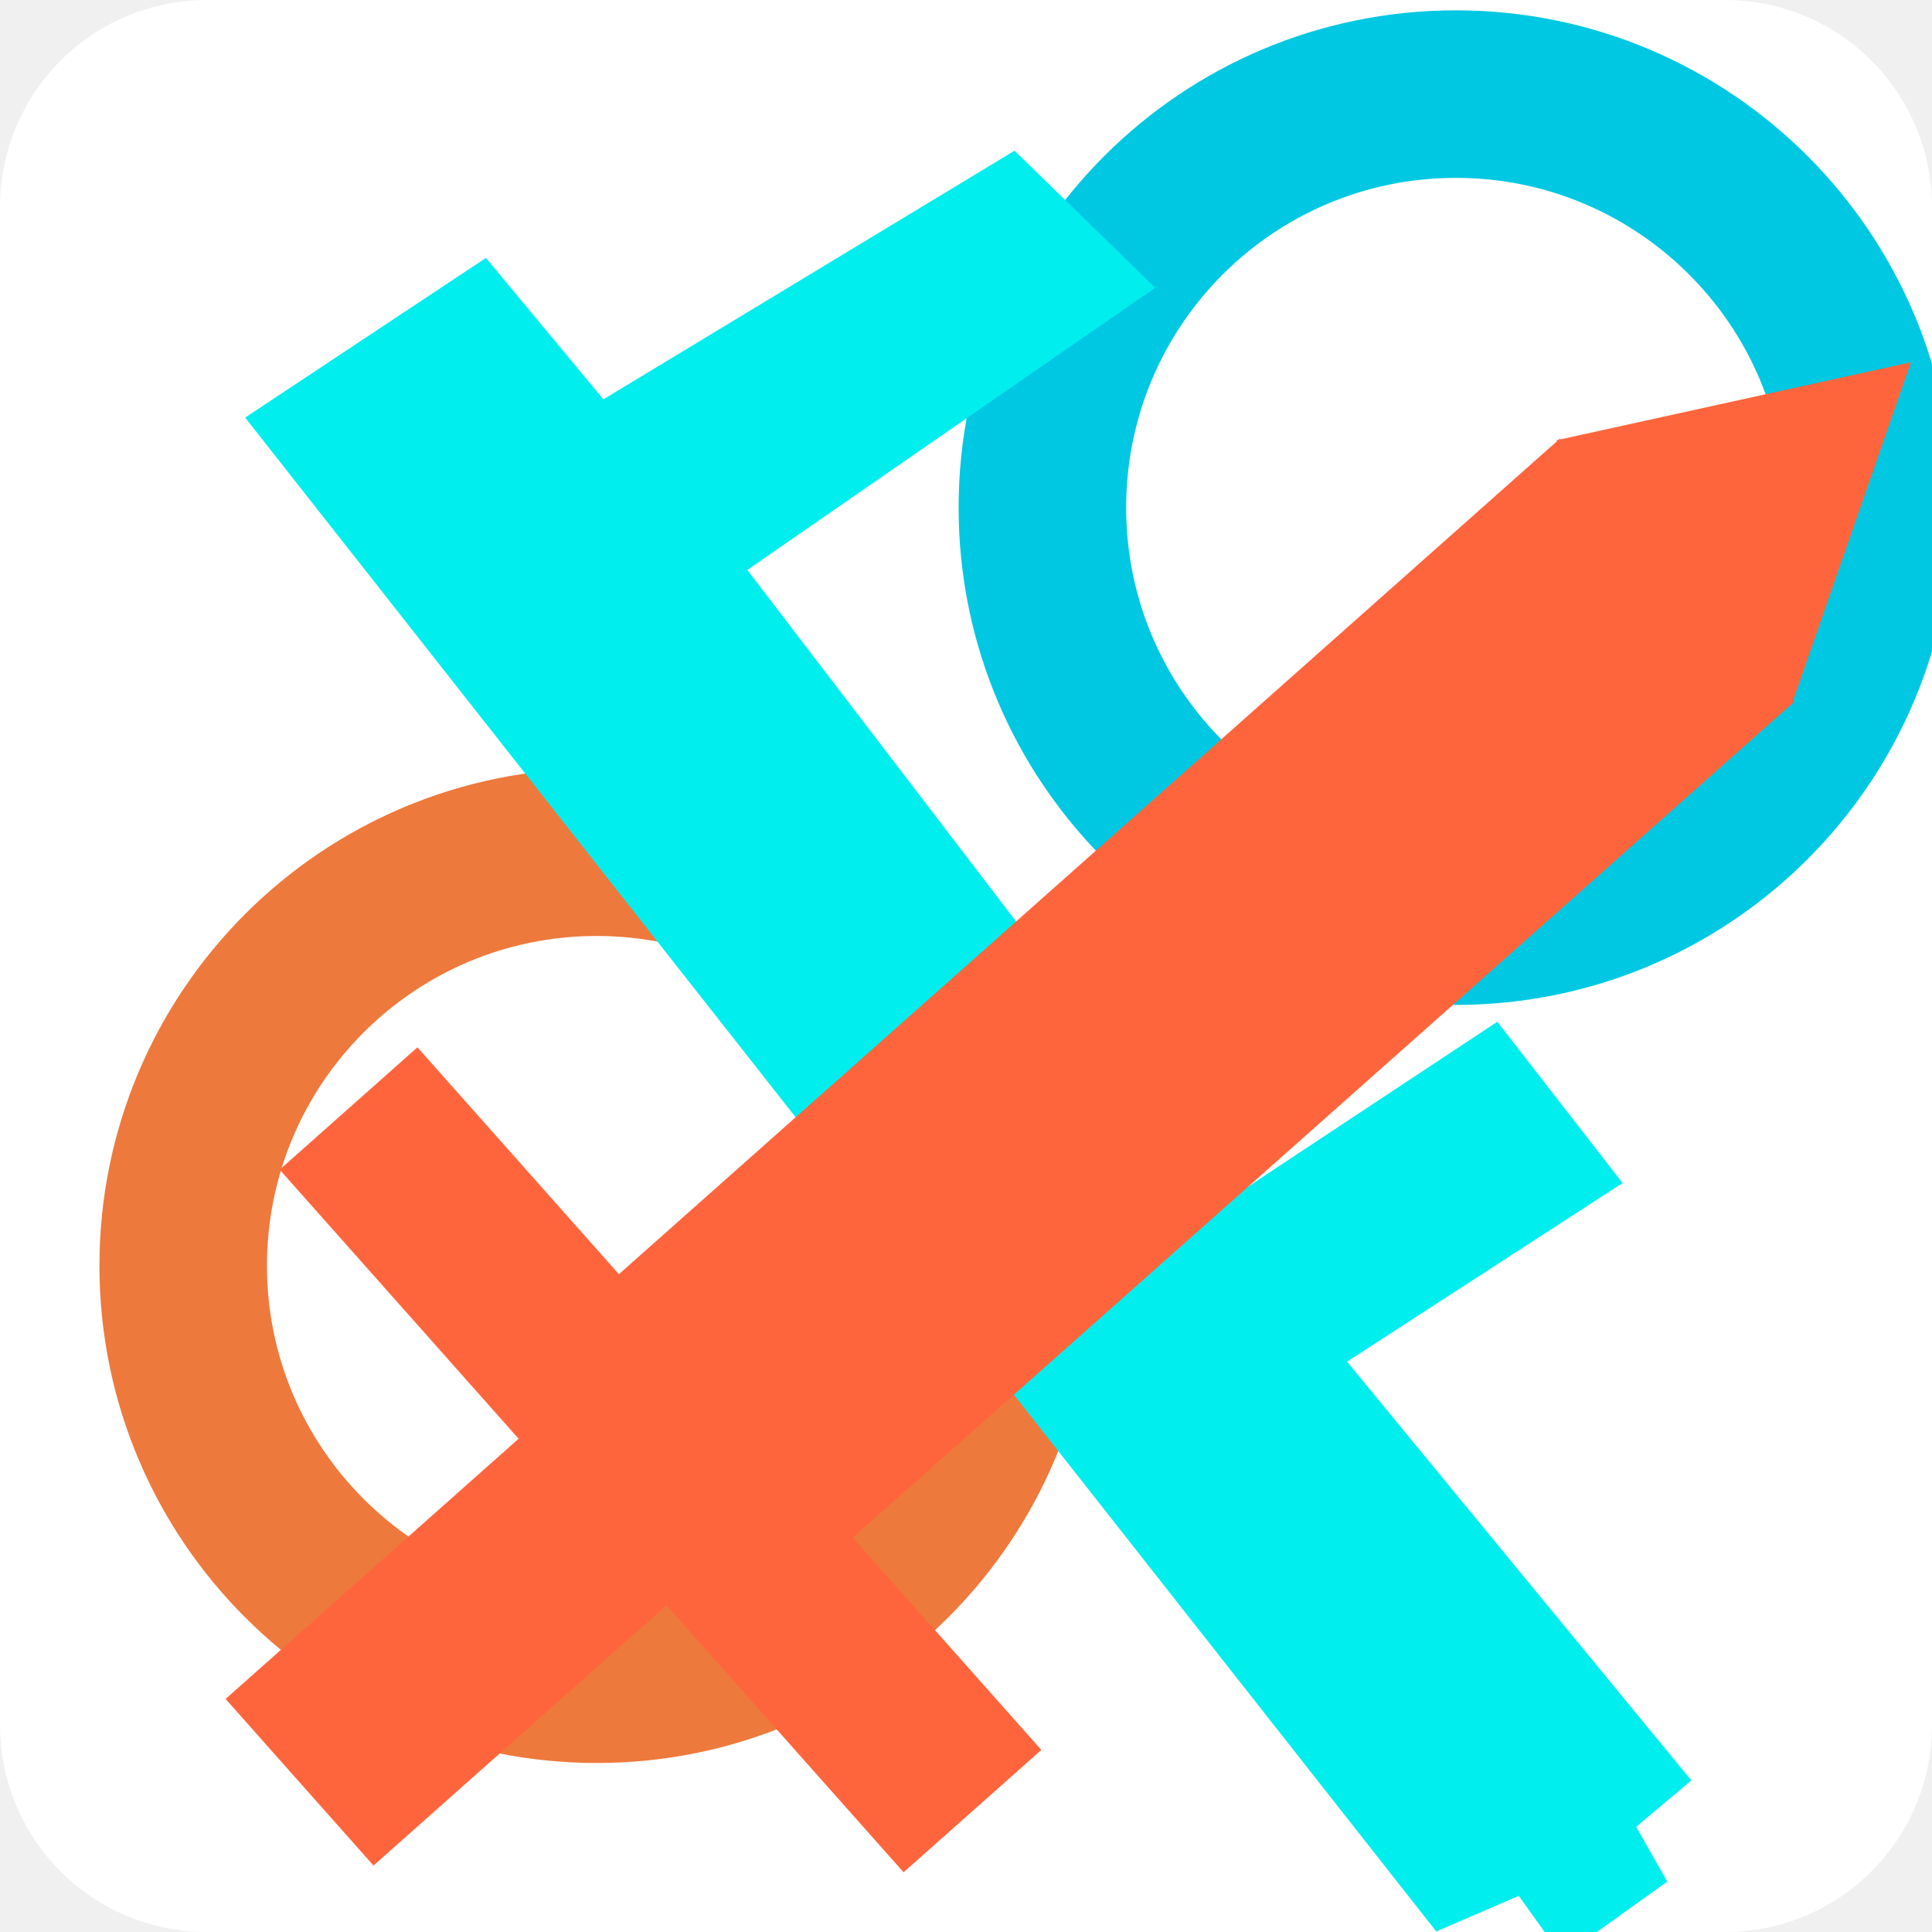
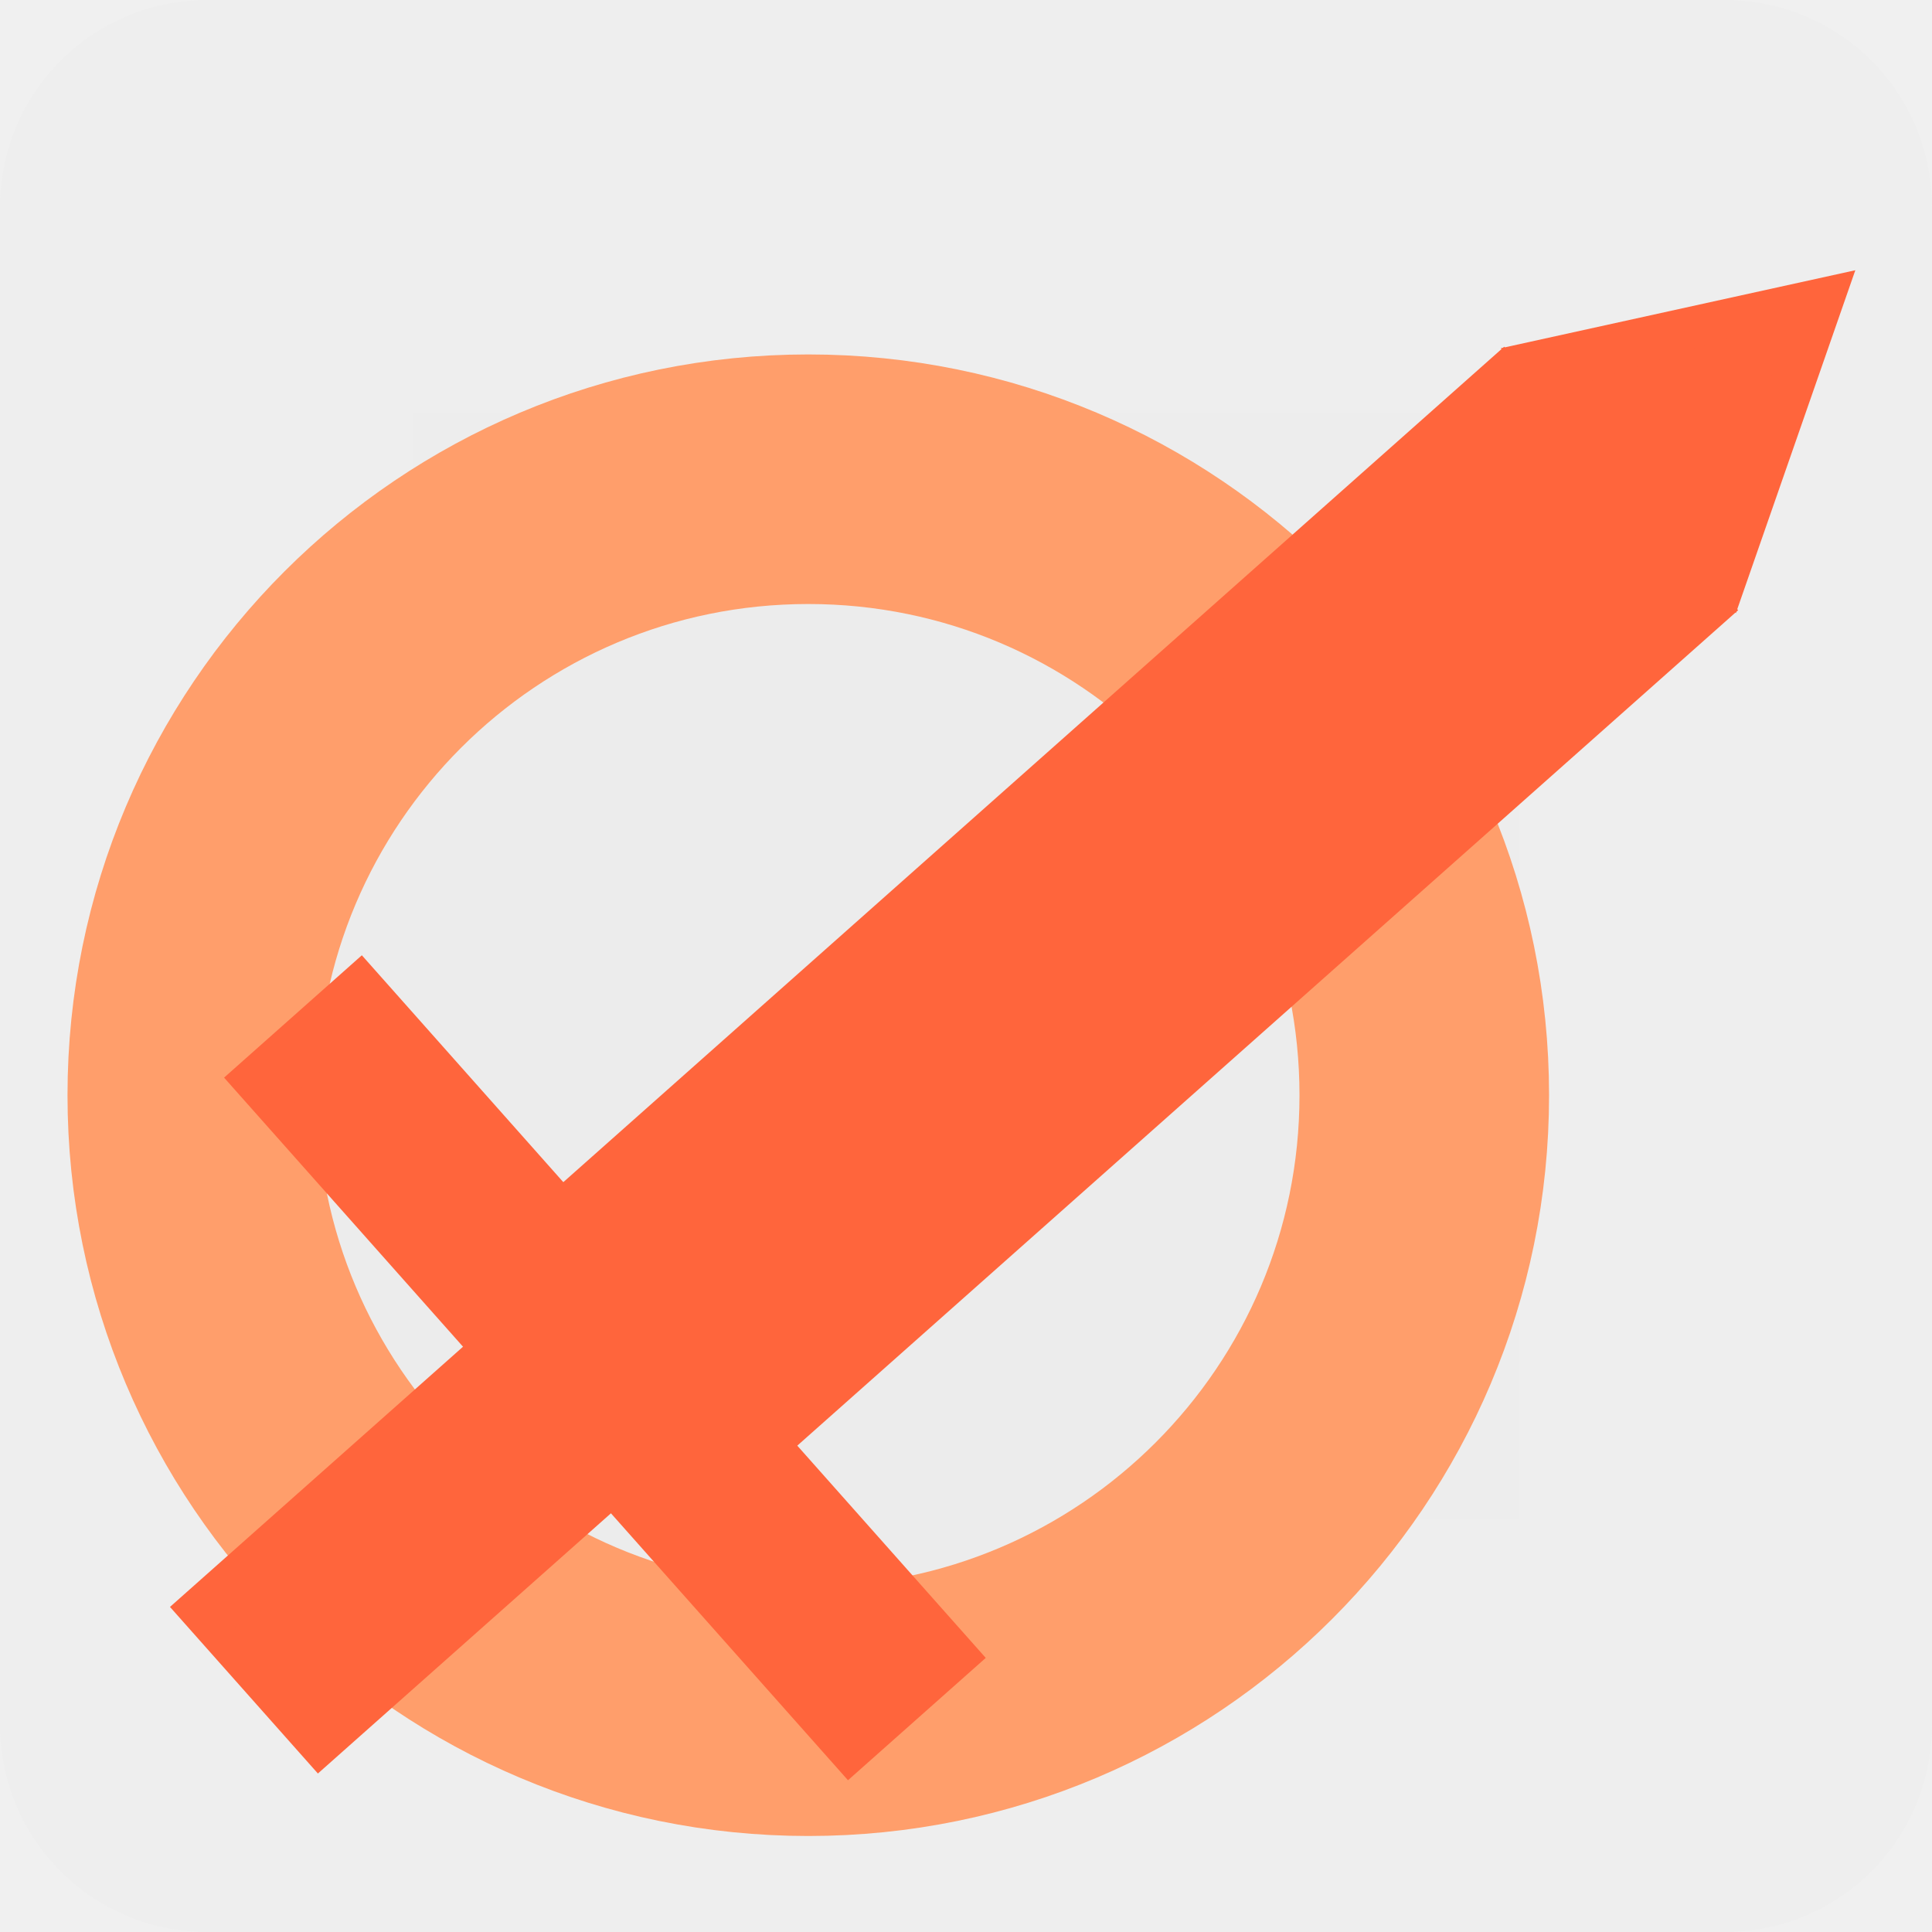
<svg xmlns="http://www.w3.org/2000/svg" width="128" height="128" viewBox="0 0 128 128" version="1.1" id="svg1" xml:space="preserve">
  <defs id="defs1" />
  <g id="layer1" style="display:inline">
-     <rect style="display:inline;fill:#ffffff;fill-opacity:1;stroke:#ffffff;stroke-width:27.412;stroke-linejoin:round;stroke-dasharray:none;stroke-opacity:1" id="rect7" width="100.588" height="100.588" x="13.706" y="13.706" />
-     <circle style="display:inline;fill:#ffffff;fill-opacity:1;stroke:#00c8e2;stroke-width:11.1;stroke-linejoin:round;stroke-dasharray:none;stroke-opacity:1" id="circle1" cx="96.457" cy="33.631" r="27.396" />
-     <circle style="display:inline;fill:#ffffff;fill-opacity:1;stroke:#ee793c;stroke-width:11.1;stroke-linejoin:round;stroke-dasharray:none;stroke-opacity:1" id="path1" cx="39.534" cy="83.857" r="27.396" />
-     <path style="display:inline;fill:#00eeee;fill-opacity:1;stroke:#d8d8d8;stroke-width:0;stroke-linejoin:round;stroke-dasharray:none;paint-order:stroke fill markers" d="m 39.979,26.457 27.239,-16.474 9.319,9.081 -27.023,18.696 31.89,41.705 17.798,-11.772 8.3,10.686 -18.255,11.832 22.809,27.744 -3.653,3.077 2.061,3.626 -6.957,4.982 -2.884,-4.037 -5.467,2.362 L 16.242,27.666 32.198,17.088 Z" id="path7" />
-     <g id="layer1-9" transform="matrix(0.738135,0.8312586,-0.8312586,0.738135,78.9422,-29.67449)" style="fill:#ff653c;fill-opacity:1">
+     <rect style="display:inline;fill:#ededed;fill-opacity:1;stroke:#eeeeee;stroke-width:27.412;stroke-linejoin:round;stroke-dasharray:none;stroke-opacity:1" id="rect7" width="100.588" height="100.588" x="13.706" y="13.706" />
+     <circle style="display:inline;fill:#ececec;fill-opacity:1;stroke:#ff9e6b;stroke-width:16.535;stroke-linejoin:round;stroke-dasharray:none;stroke-opacity:1" id="path1" cx="53.551" cy="72.561" r="40.811" />
+     <g id="layer1-9" transform="matrix(0.738135,0.8312586,-0.8312586,0.738135,75.25882,-35.77144)" style="fill:#ff653c;fill-opacity:1">
      <rect style="fill:#ff653c;fill-opacity:1;stroke:#00ffff;stroke-width:0;stroke-dasharray:none;stroke-opacity:1" id="rect1" width="21" height="75.51" x="54.083" y="18.676" />
      <rect style="fill:#ff653c;fill-opacity:1;stroke:#00ffff;stroke-width:0;stroke-dasharray:none;stroke-opacity:1" id="rect2" width="56" height="10.981" x="36" y="93.663" />
      <path style="fill:#ff653c;fill-opacity:1;stroke:#00ffff;stroke-width:0;stroke-dasharray:none;stroke-opacity:1" id="path2" d="m 76.596,18.933 -16.345,0 8.173,-14.155 z" transform="matrix(1.291434,0,0,1.334485,-23.79481,-6.375428)" />
      <rect style="fill:#ff653c;fill-opacity:1;stroke:#00ffff;stroke-width:0;stroke-dasharray:none;stroke-opacity:1" id="rect3" width="13.277" height="34.607" x="57.447" y="93.393" />
      <rect style="fill:#ff653c;fill-opacity:1;stroke:#ffffff;stroke-width:0;stroke-dasharray:none" id="rect4" width="13.562" height="76.609" x="57.782" y="20.243" />
      <rect style="fill:#ff653c;fill-opacity:1;stroke:#ffffff;stroke-width:0;stroke-dasharray:none" id="rect5" width="49.82" height="6.46" x="39.532" y="96.005" />
      <path style="fill:#ff653c;fill-opacity:1;stroke:#ffffff;stroke-width:0;stroke-dasharray:none" id="path5" d="m 76.596,18.933 -16.345,0 8.173,-14.155 z" transform="matrix(0.8783353,0,0,1.119951,4.276495,-0.9361162)" />
      <rect style="fill:#ff653c;fill-opacity:1;stroke:#ffffff;stroke-width:0;stroke-dasharray:none" id="rect6" width="8.865" height="24.126" x="59.814" y="101.755" />
    </g>
  </g>
</svg>
